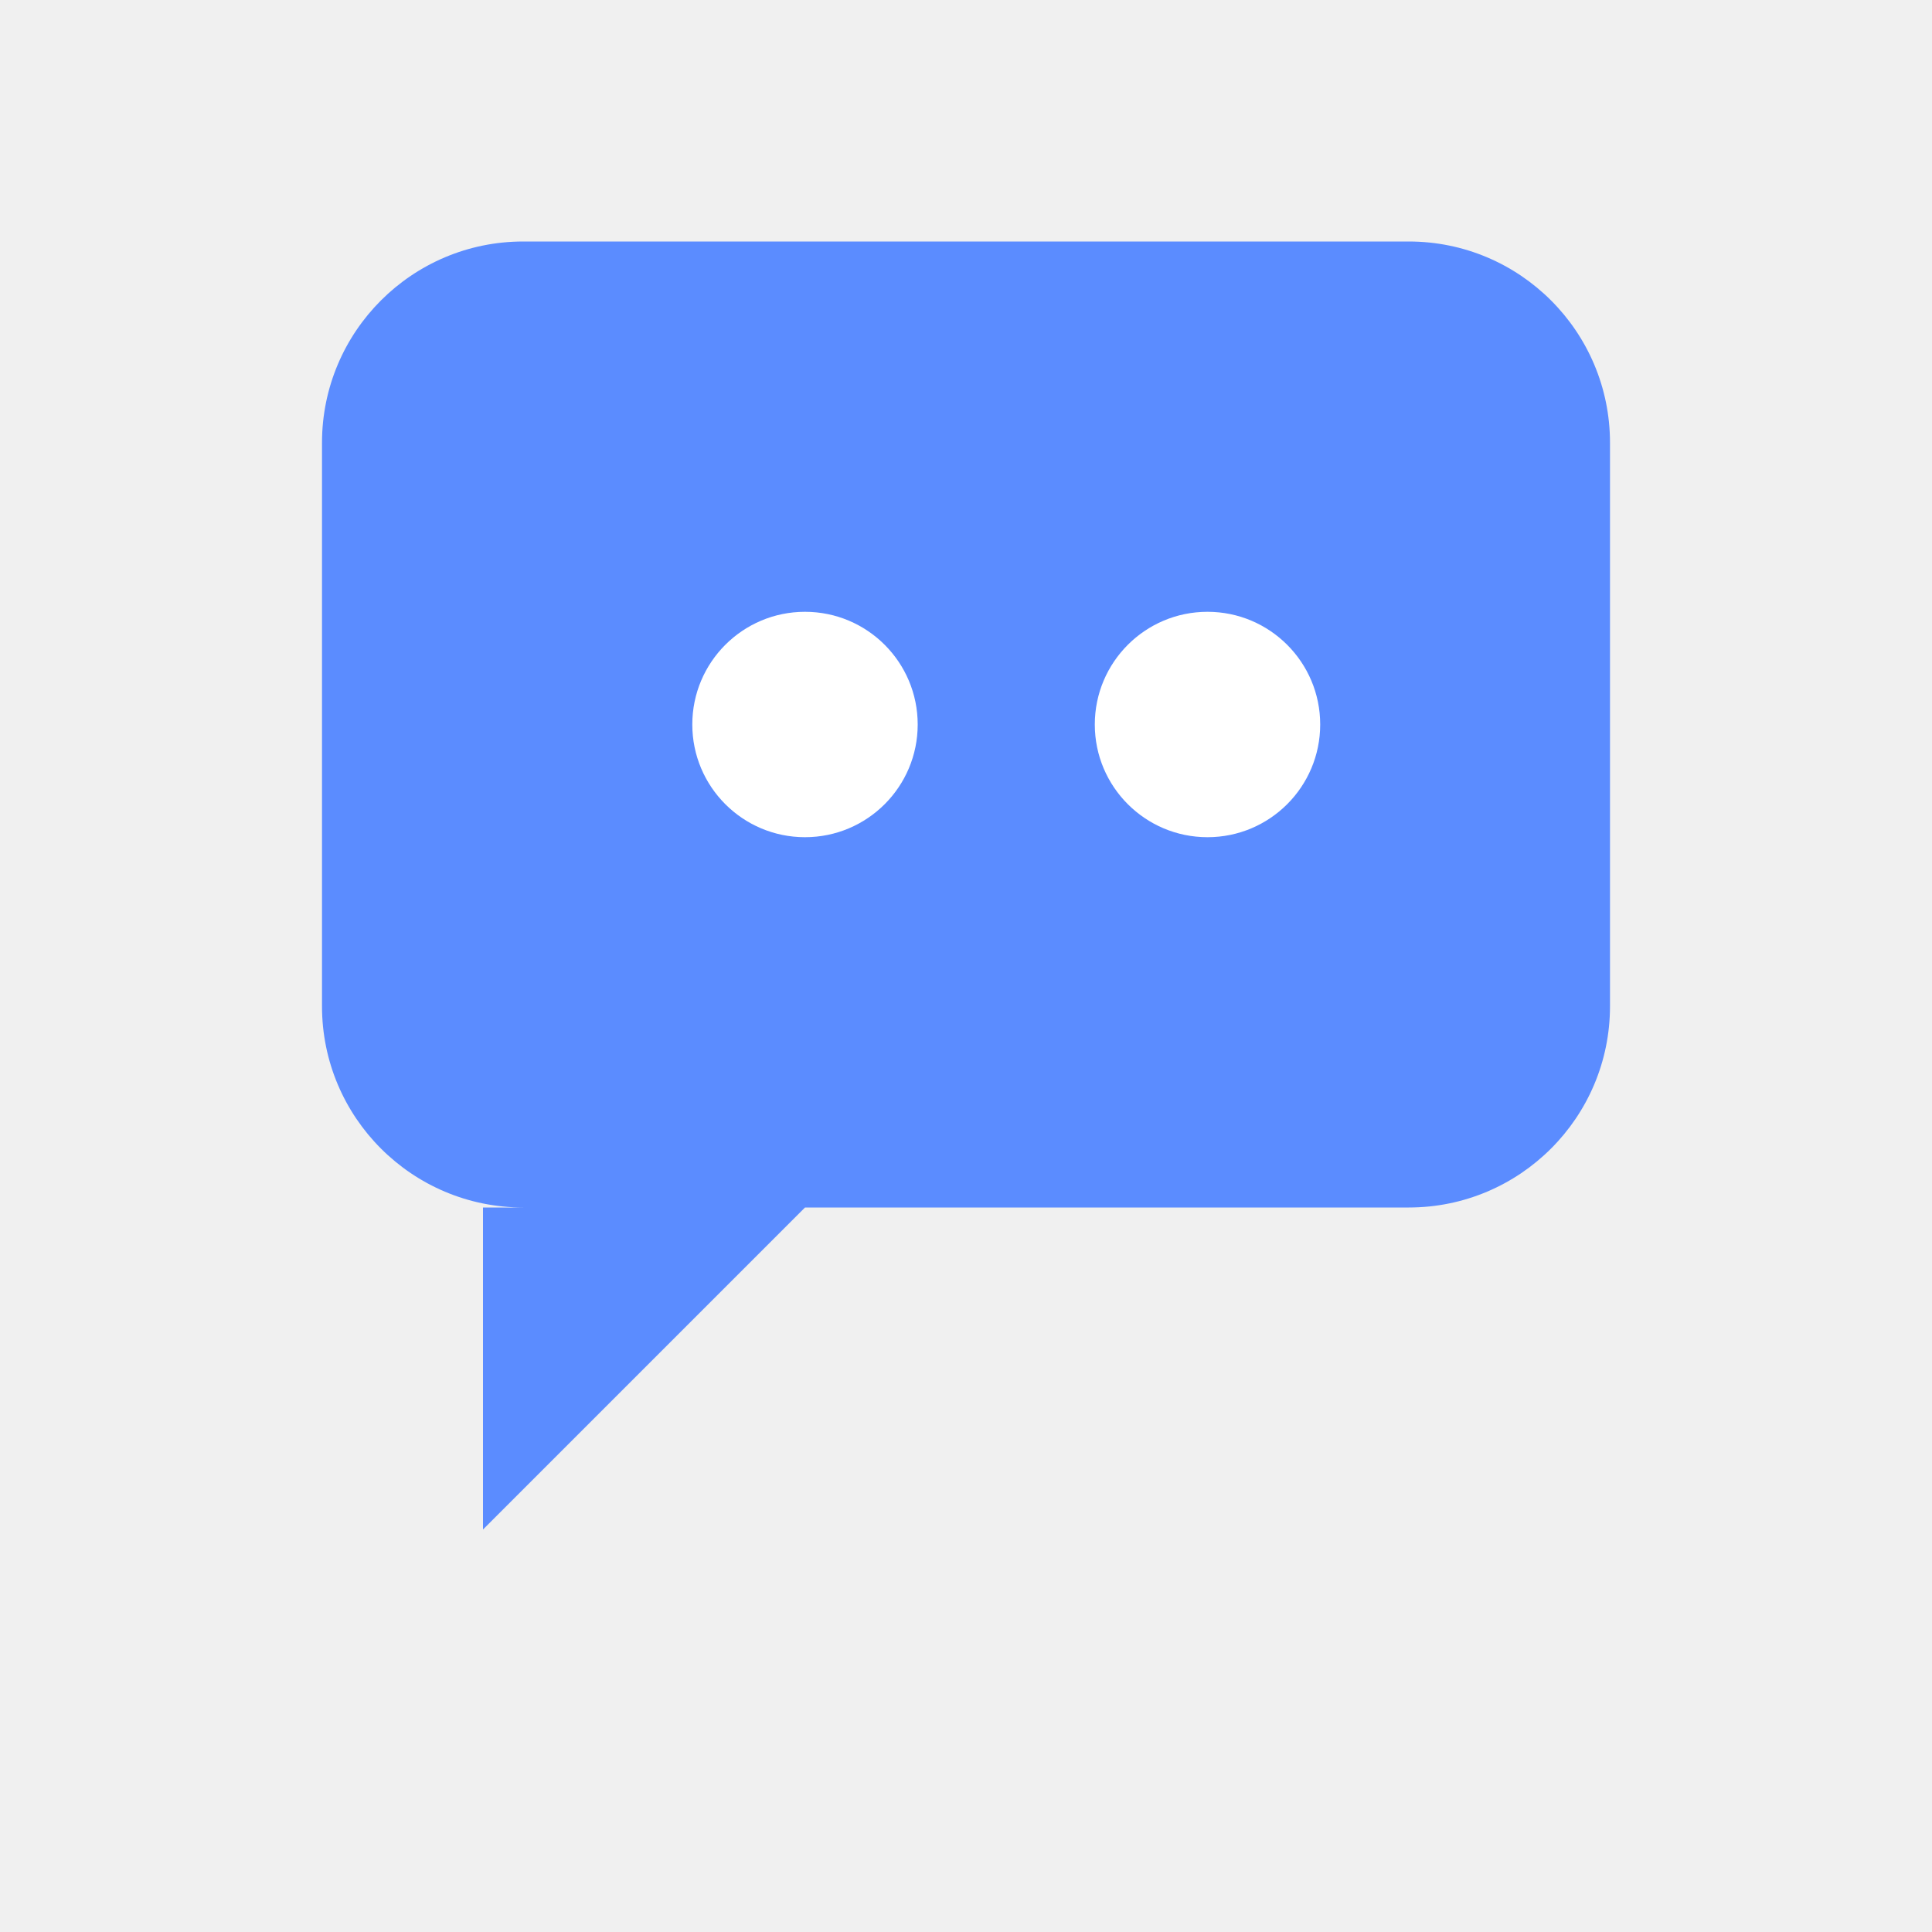
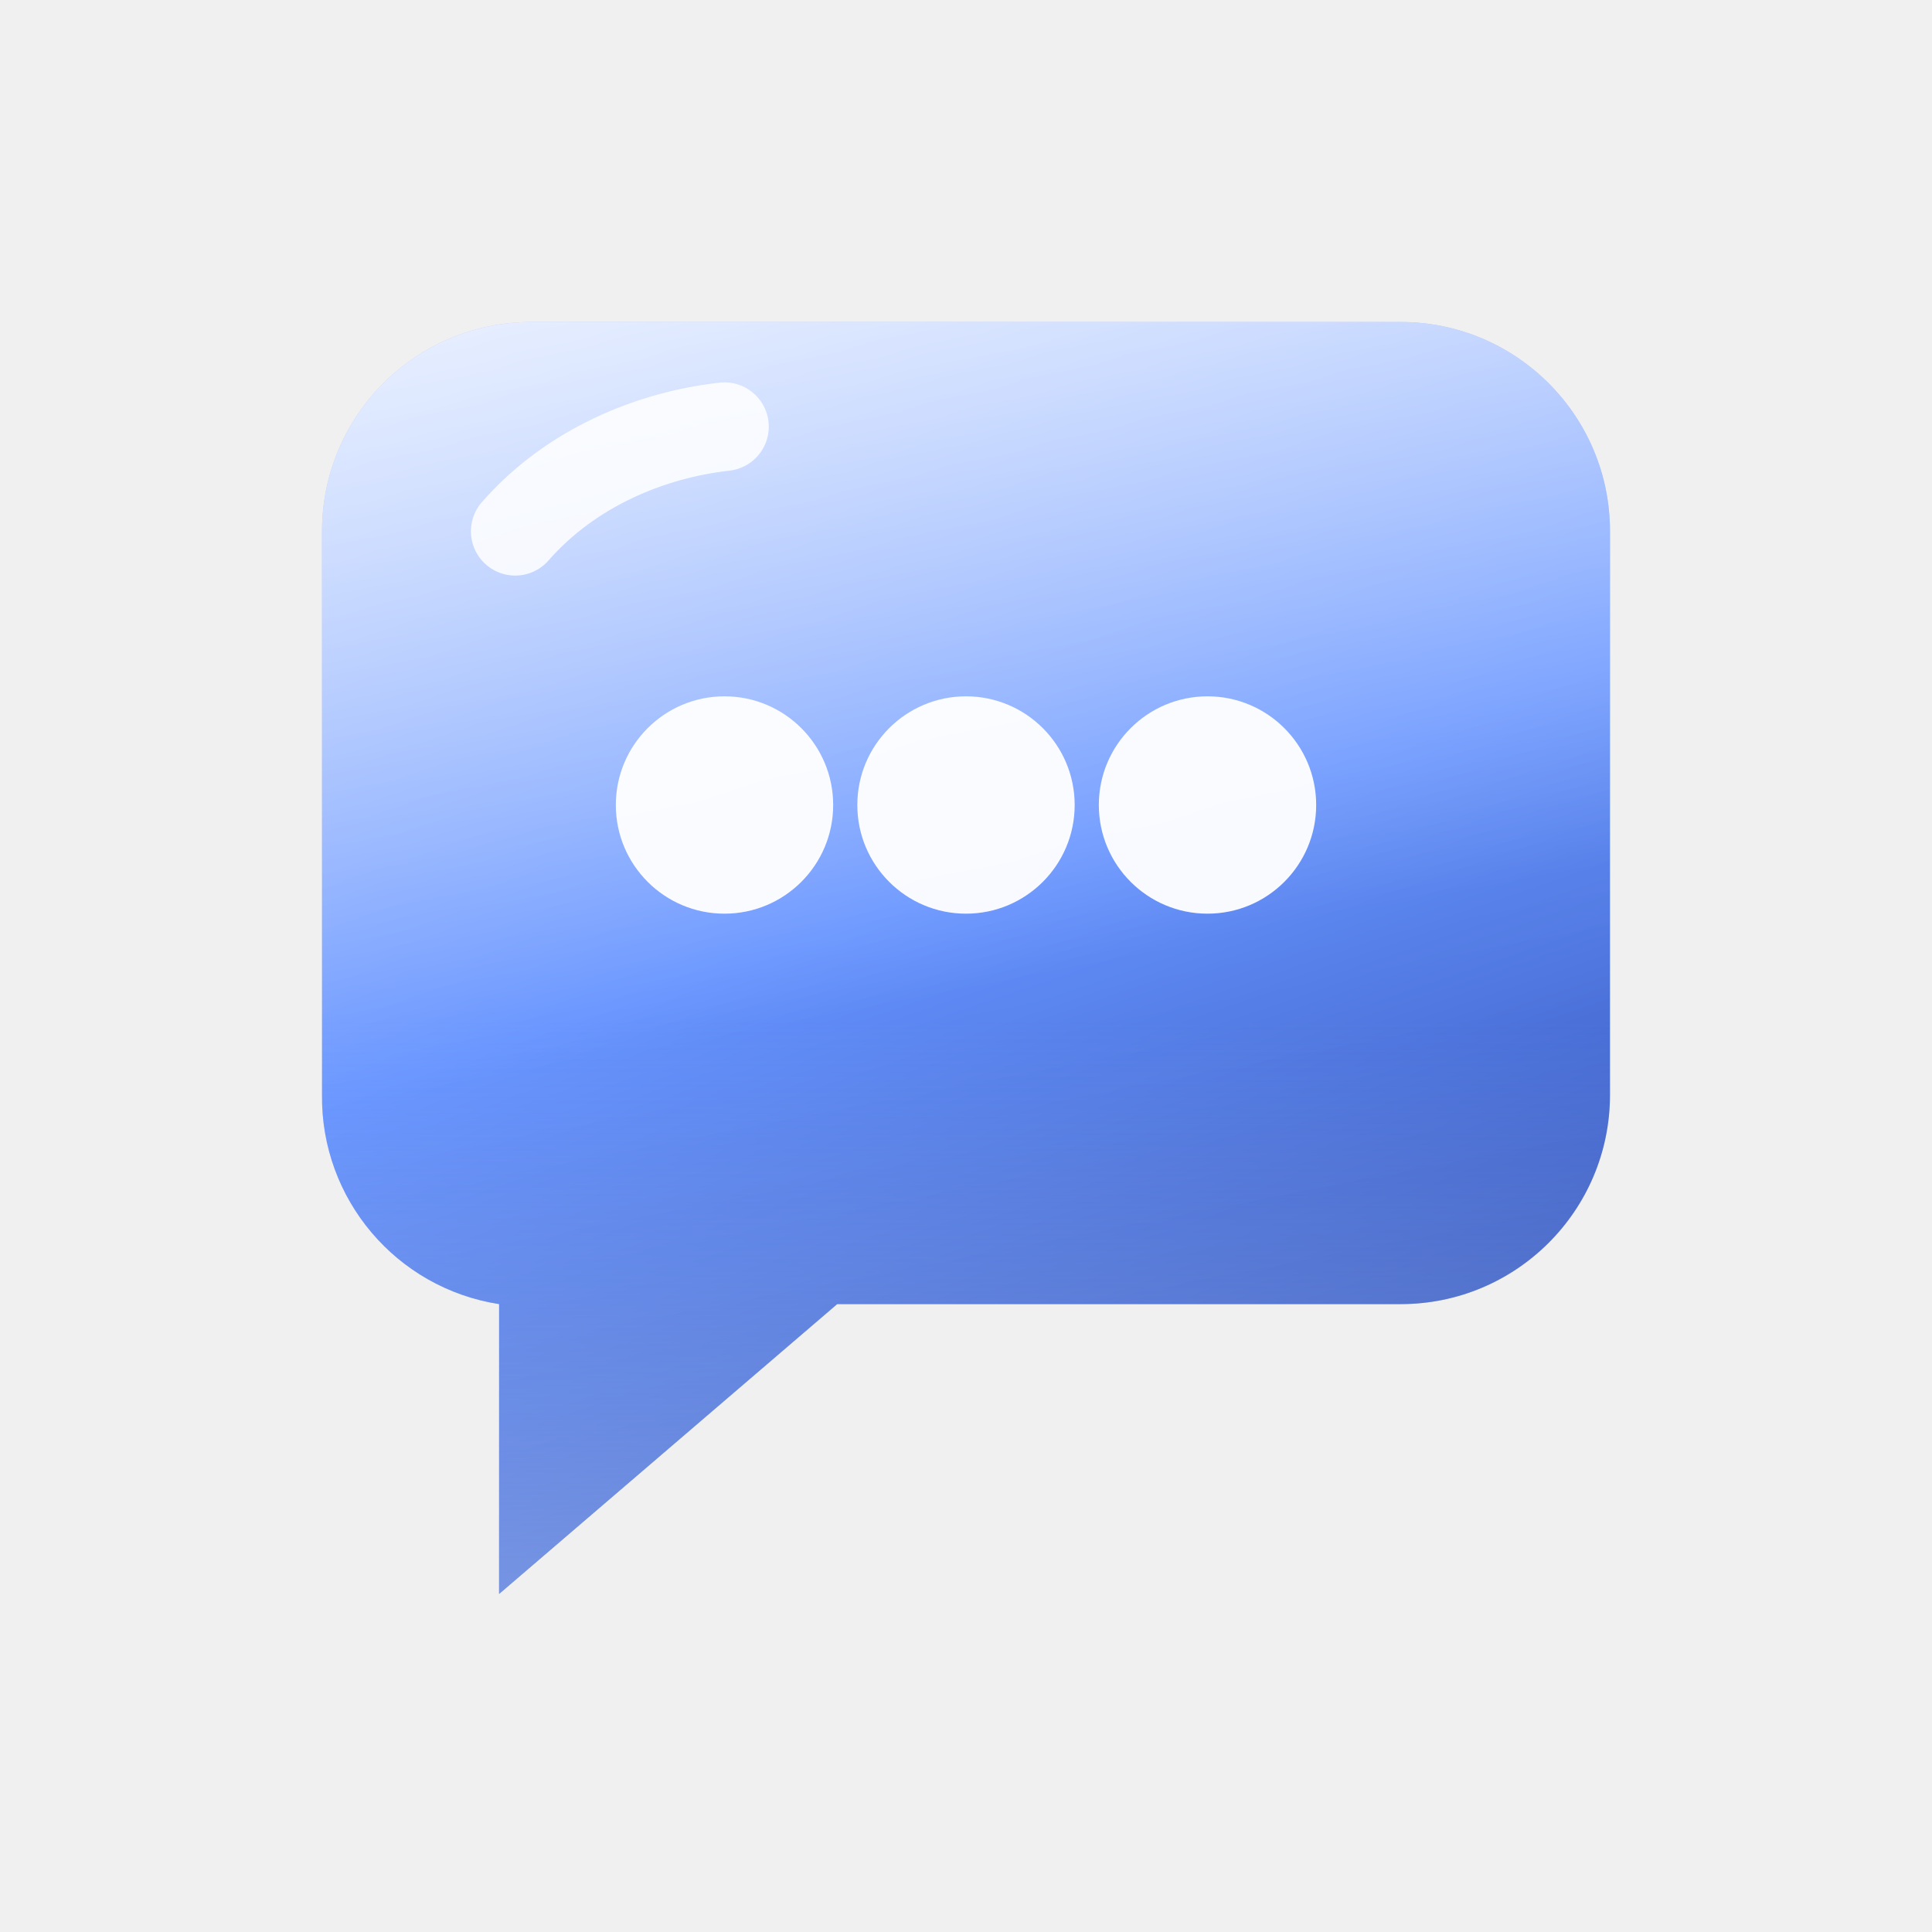
- <svg xmlns="http://www.w3.org/2000/svg" viewBox="0 0 24 24" fill="none">
-   <path d="M4 5.5A2.5 2.5 0 0 1 6.5 3h11A2.5 2.5 0 0 1 20 5.5v7A2.5 2.5 0 0 1 17.5 15H10l-4 4v-4H6.5A2.5 2.5 0 0 1 4 12.5z" fill="#5b8cff" />
-   <circle cx="10" cy="9" r="1.4" fill="#fff" />
-   <circle cx="15" cy="9" r="1.4" fill="#fff" />
+ <svg xmlns="http://www.w3.org/2000/svg" viewBox="0 0 24 24">
+   <defs>
+     <linearGradient id="bodyH" x1="0" y1="0" x2="0.35" y2="1">
+       <stop offset="0" stop-color="#a9c4ff" />
+       <stop offset="0.55" stop-color="#5b8cff" />
+       <stop offset="1" stop-color="#2f4fb5" />
+     </linearGradient>
+     <linearGradient id="specH" x1="0" y1="0" x2="0.2" y2="1">
+       <stop offset="0" stop-color="#ffffff" stop-opacity="0.75" />
+       <stop offset="0.6" stop-color="#ffffff" stop-opacity="0.06" />
+       <stop offset="1" stop-color="#ffffff" stop-opacity="0" />
+     </linearGradient>
+     <linearGradient id="bounceH" x1="0" y1="1" x2="0" y2="0">
+       <stop offset="0" stop-color="#a9c4ff" stop-opacity="0.55" />
+       <stop offset="0.45" stop-color="#a9c4ff" stop-opacity="0" />
+     </linearGradient>
+   </defs>
+   <path d="M4 6.6A2.6 2.6 0 0 1 6.6 4h10.8A2.6 2.6 0 0 1 20 6.6v7A2.6 2.6 0 0 1 17.4 16.2H10.4l-4.2 3.6v-3.6A2.6 2.6 0 0 1 4 13.6z" fill="url(#bodyH)" />
+   <path d="M4 6.6A2.6 2.6 0 0 1 6.6 4h10.8A2.6 2.6 0 0 1 20 6.6v7A2.6 2.6 0 0 1 17.4 16.2H10.4l-4.2 3.6v-3.6A2.6 2.6 0 0 1 4 13.6z" fill="url(#specH)" />
+   <path d="M4 6.6A2.6 2.6 0 0 1 6.6 4h10.8A2.6 2.6 0 0 1 20 6.6v7A2.6 2.6 0 0 1 17.4 16.2H10.4l-4.2 3.6v-3.6A2.6 2.6 0 0 1 4 13.6z" fill="url(#bounceH)" />
+   <circle cx="9" cy="10" r="1.35" fill="#ffffff" fill-opacity="0.95" />
+   <circle cx="12" cy="10" r="1.35" fill="#ffffff" fill-opacity="0.95" />
+   <circle cx="15" cy="10" r="1.35" fill="#ffffff" fill-opacity="0.95" />
+   <path d="M6.4 6.6c.7-.8 1.7-1.2 2.6-1.3" stroke="#ffffff" stroke-opacity="0.85" stroke-width="1.1" stroke-linecap="round" fill="none" />
</svg>
